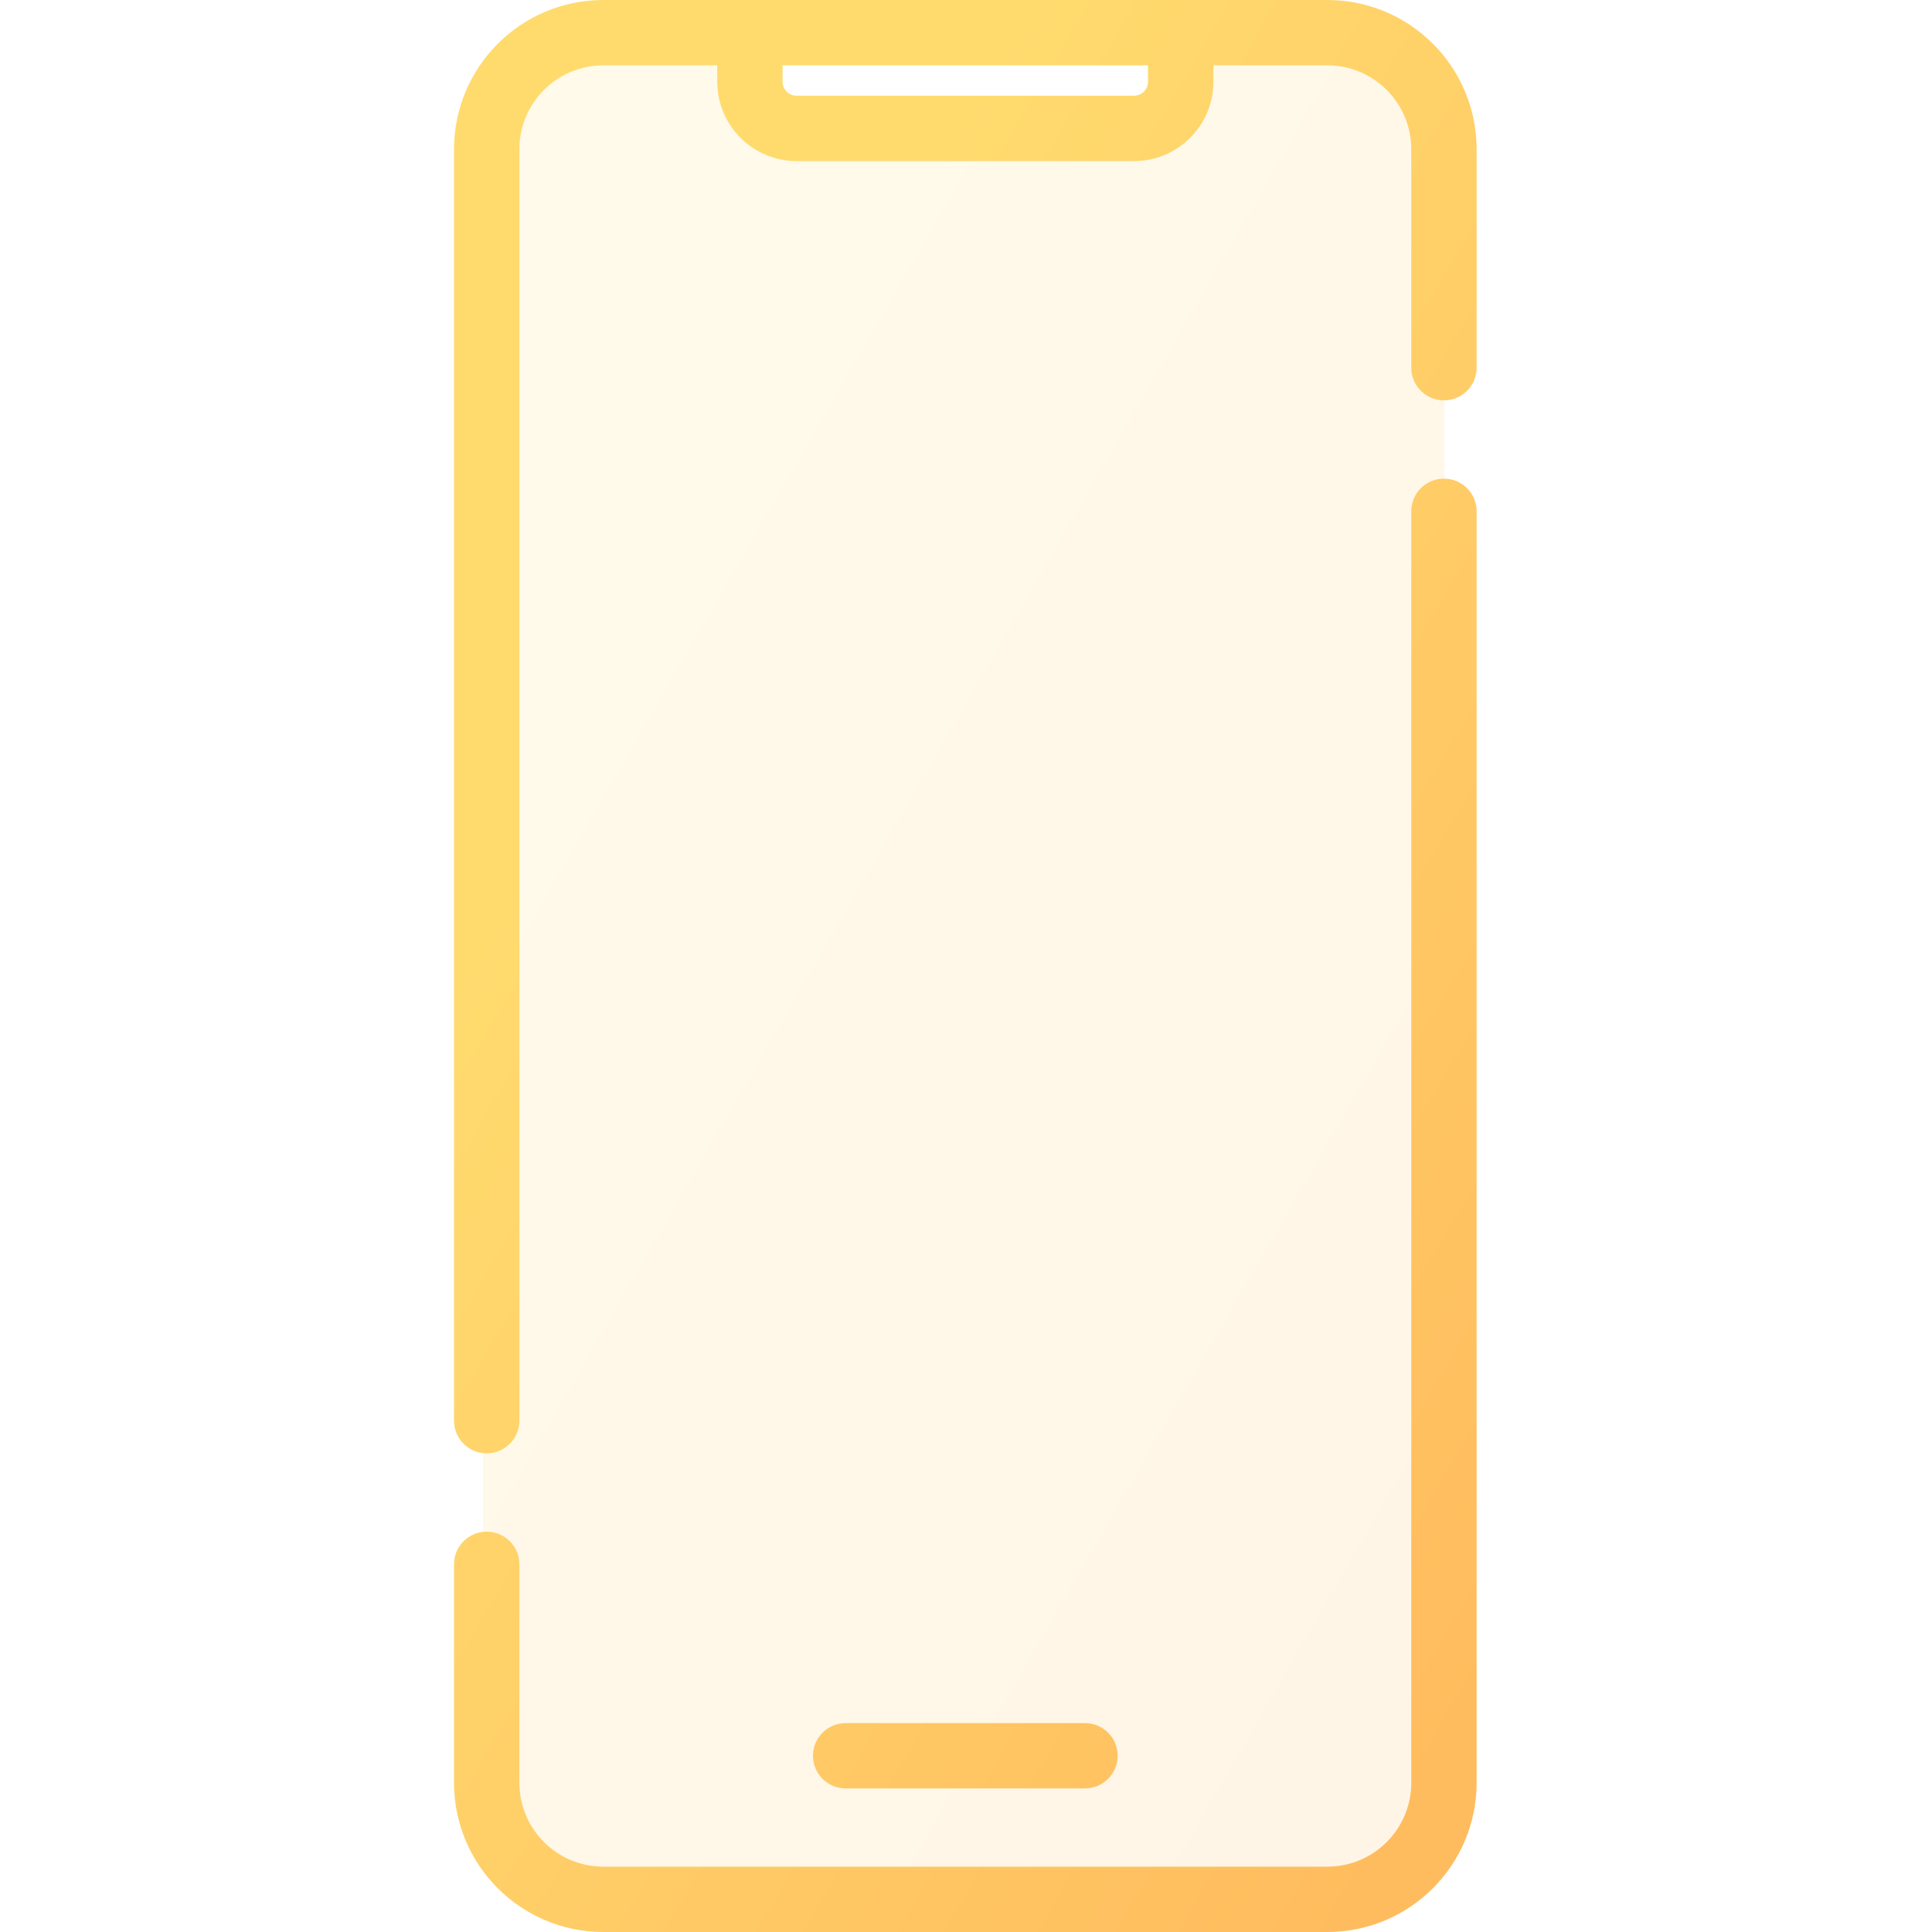
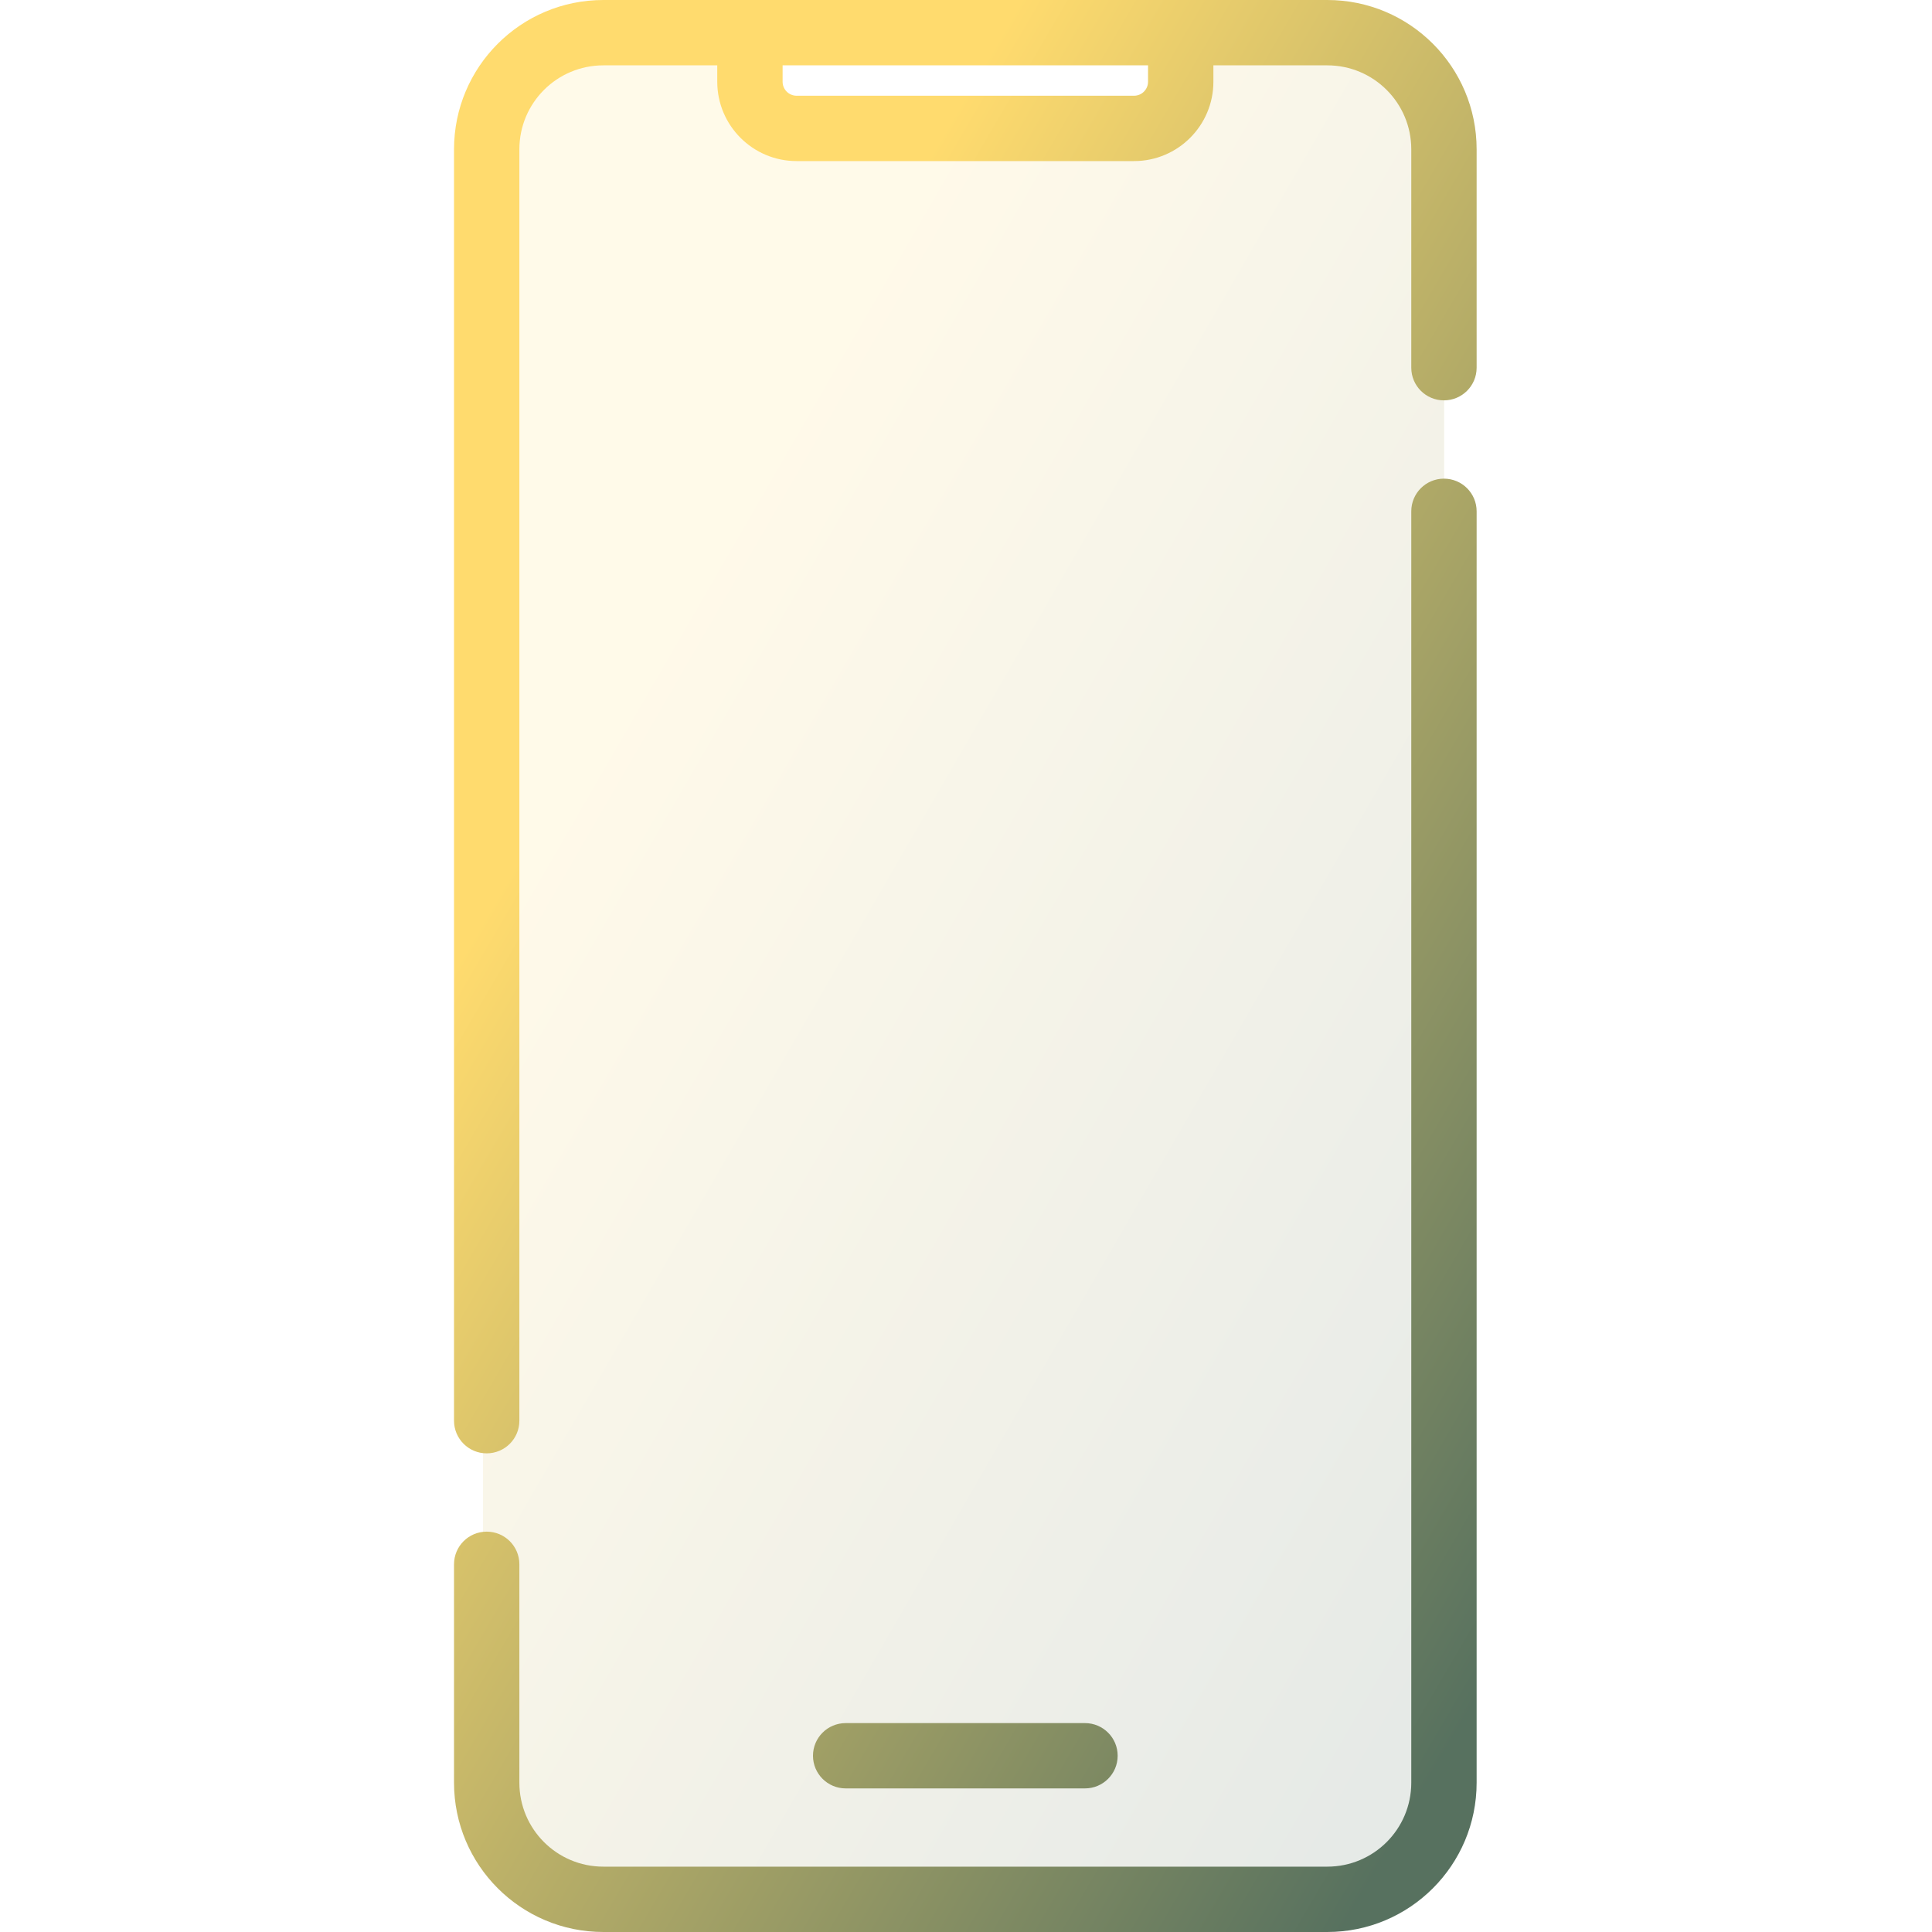
<svg xmlns="http://www.w3.org/2000/svg" width="40" height="40" viewBox="0 0 22 40" fill="none">
  <path opacity="0.15" fill-rule="evenodd" clip-rule="evenodd" d="M3 1C1.895 1 1 1.895 1 3V37C1 38.105 1.895 39 3 39H18.9C20.005 39 20.9 38.105 20.9 37V3C20.9 1.895 20.005 1 18.9 1H15.663V2H6.237V1H3Z" fill="url(#paint0_linear)" />
  <path d="M8.509 35.675C8.135 35.675 7.832 35.977 7.832 36.351C7.832 36.724 8.135 37.027 8.509 37.027V35.675ZM13.463 37.027C13.837 37.027 14.14 36.724 14.14 36.351C14.14 35.977 13.837 35.675 13.463 35.675V37.027ZM0.4 29.414C0.4 29.788 0.703 30.09 1.076 30.09C1.45 30.09 1.753 29.788 1.753 29.414H0.4ZM1.753 32.387C1.753 32.013 1.45 31.711 1.076 31.711C0.703 31.711 0.4 32.013 0.4 32.387H1.753ZM20.219 7.613C20.219 7.987 20.522 8.289 20.895 8.289C21.269 8.289 21.572 7.987 21.572 7.613H20.219ZM21.572 10.586C21.572 10.212 21.269 9.91 20.895 9.91C20.522 9.91 20.219 10.212 20.219 10.586H21.572ZM18.48 38.647H3.492V40H18.48V38.647ZM3.492 1.353H6.527V0H3.492V1.353ZM5.85 1.692H7.203V0.676H5.85V1.692ZM7.493 3.335H14.479V1.982H7.493V3.335ZM6.527 1.353H15.445V0H6.527V1.353ZM15.445 1.353H18.48V0H15.445V1.353ZM16.122 1.692V0.676H14.769V1.692H16.122ZM8.509 37.027H13.463V35.675H8.509V37.027ZM1.753 29.414V3.092H0.4V29.414H1.753ZM1.753 36.908V32.387H0.4V36.908H1.753ZM20.219 3.092V7.613H21.572V3.092H20.219ZM20.219 10.586V36.908H21.572V10.586H20.219ZM14.479 3.335C15.386 3.335 16.122 2.599 16.122 1.692H14.769C14.769 1.852 14.639 1.982 14.479 1.982V3.335ZM3.492 38.647C2.531 38.647 1.753 37.869 1.753 36.908H0.4C0.4 38.616 1.784 40 3.492 40V38.647ZM18.48 40C20.188 40 21.572 38.616 21.572 36.908H20.219C20.219 37.869 19.441 38.647 18.48 38.647V40ZM18.48 1.353C19.441 1.353 20.219 2.131 20.219 3.092H21.572C21.572 1.384 20.188 0 18.48 0V1.353ZM5.85 1.692C5.85 2.599 6.586 3.335 7.493 3.335V1.982C7.333 1.982 7.203 1.852 7.203 1.692H5.85ZM3.492 0C1.784 0 0.4 1.384 0.4 3.092H1.753C1.753 2.131 2.531 1.353 3.492 1.353V0Z" fill="url(#paint1_linear)" />
  <defs>
    <linearGradient id="paint0_linear" x1="2.128" y1="1" x2="30.702" y2="17.524" gradientUnits="userSpaceOnUse">
      <stop offset="0.259" stop-color="#FFDB6E" />
-       <stop offset="1" stop-color="#FFBC5E" />
+       <stop offset="1" stop-color="#57715f" />
    </linearGradient>
    <linearGradient id="paint1_linear" x1="1.6" y1="8.08974e-07" x2="31.837" y2="17.673" gradientUnits="userSpaceOnUse">
      <stop offset="0.259" stop-color="#FFDB6E" />
-       <stop offset="1" stop-color="#FFBC5E" />
+       <stop offset="1" stop-color="#57715f" />
    </linearGradient>
  </defs>
</svg>
